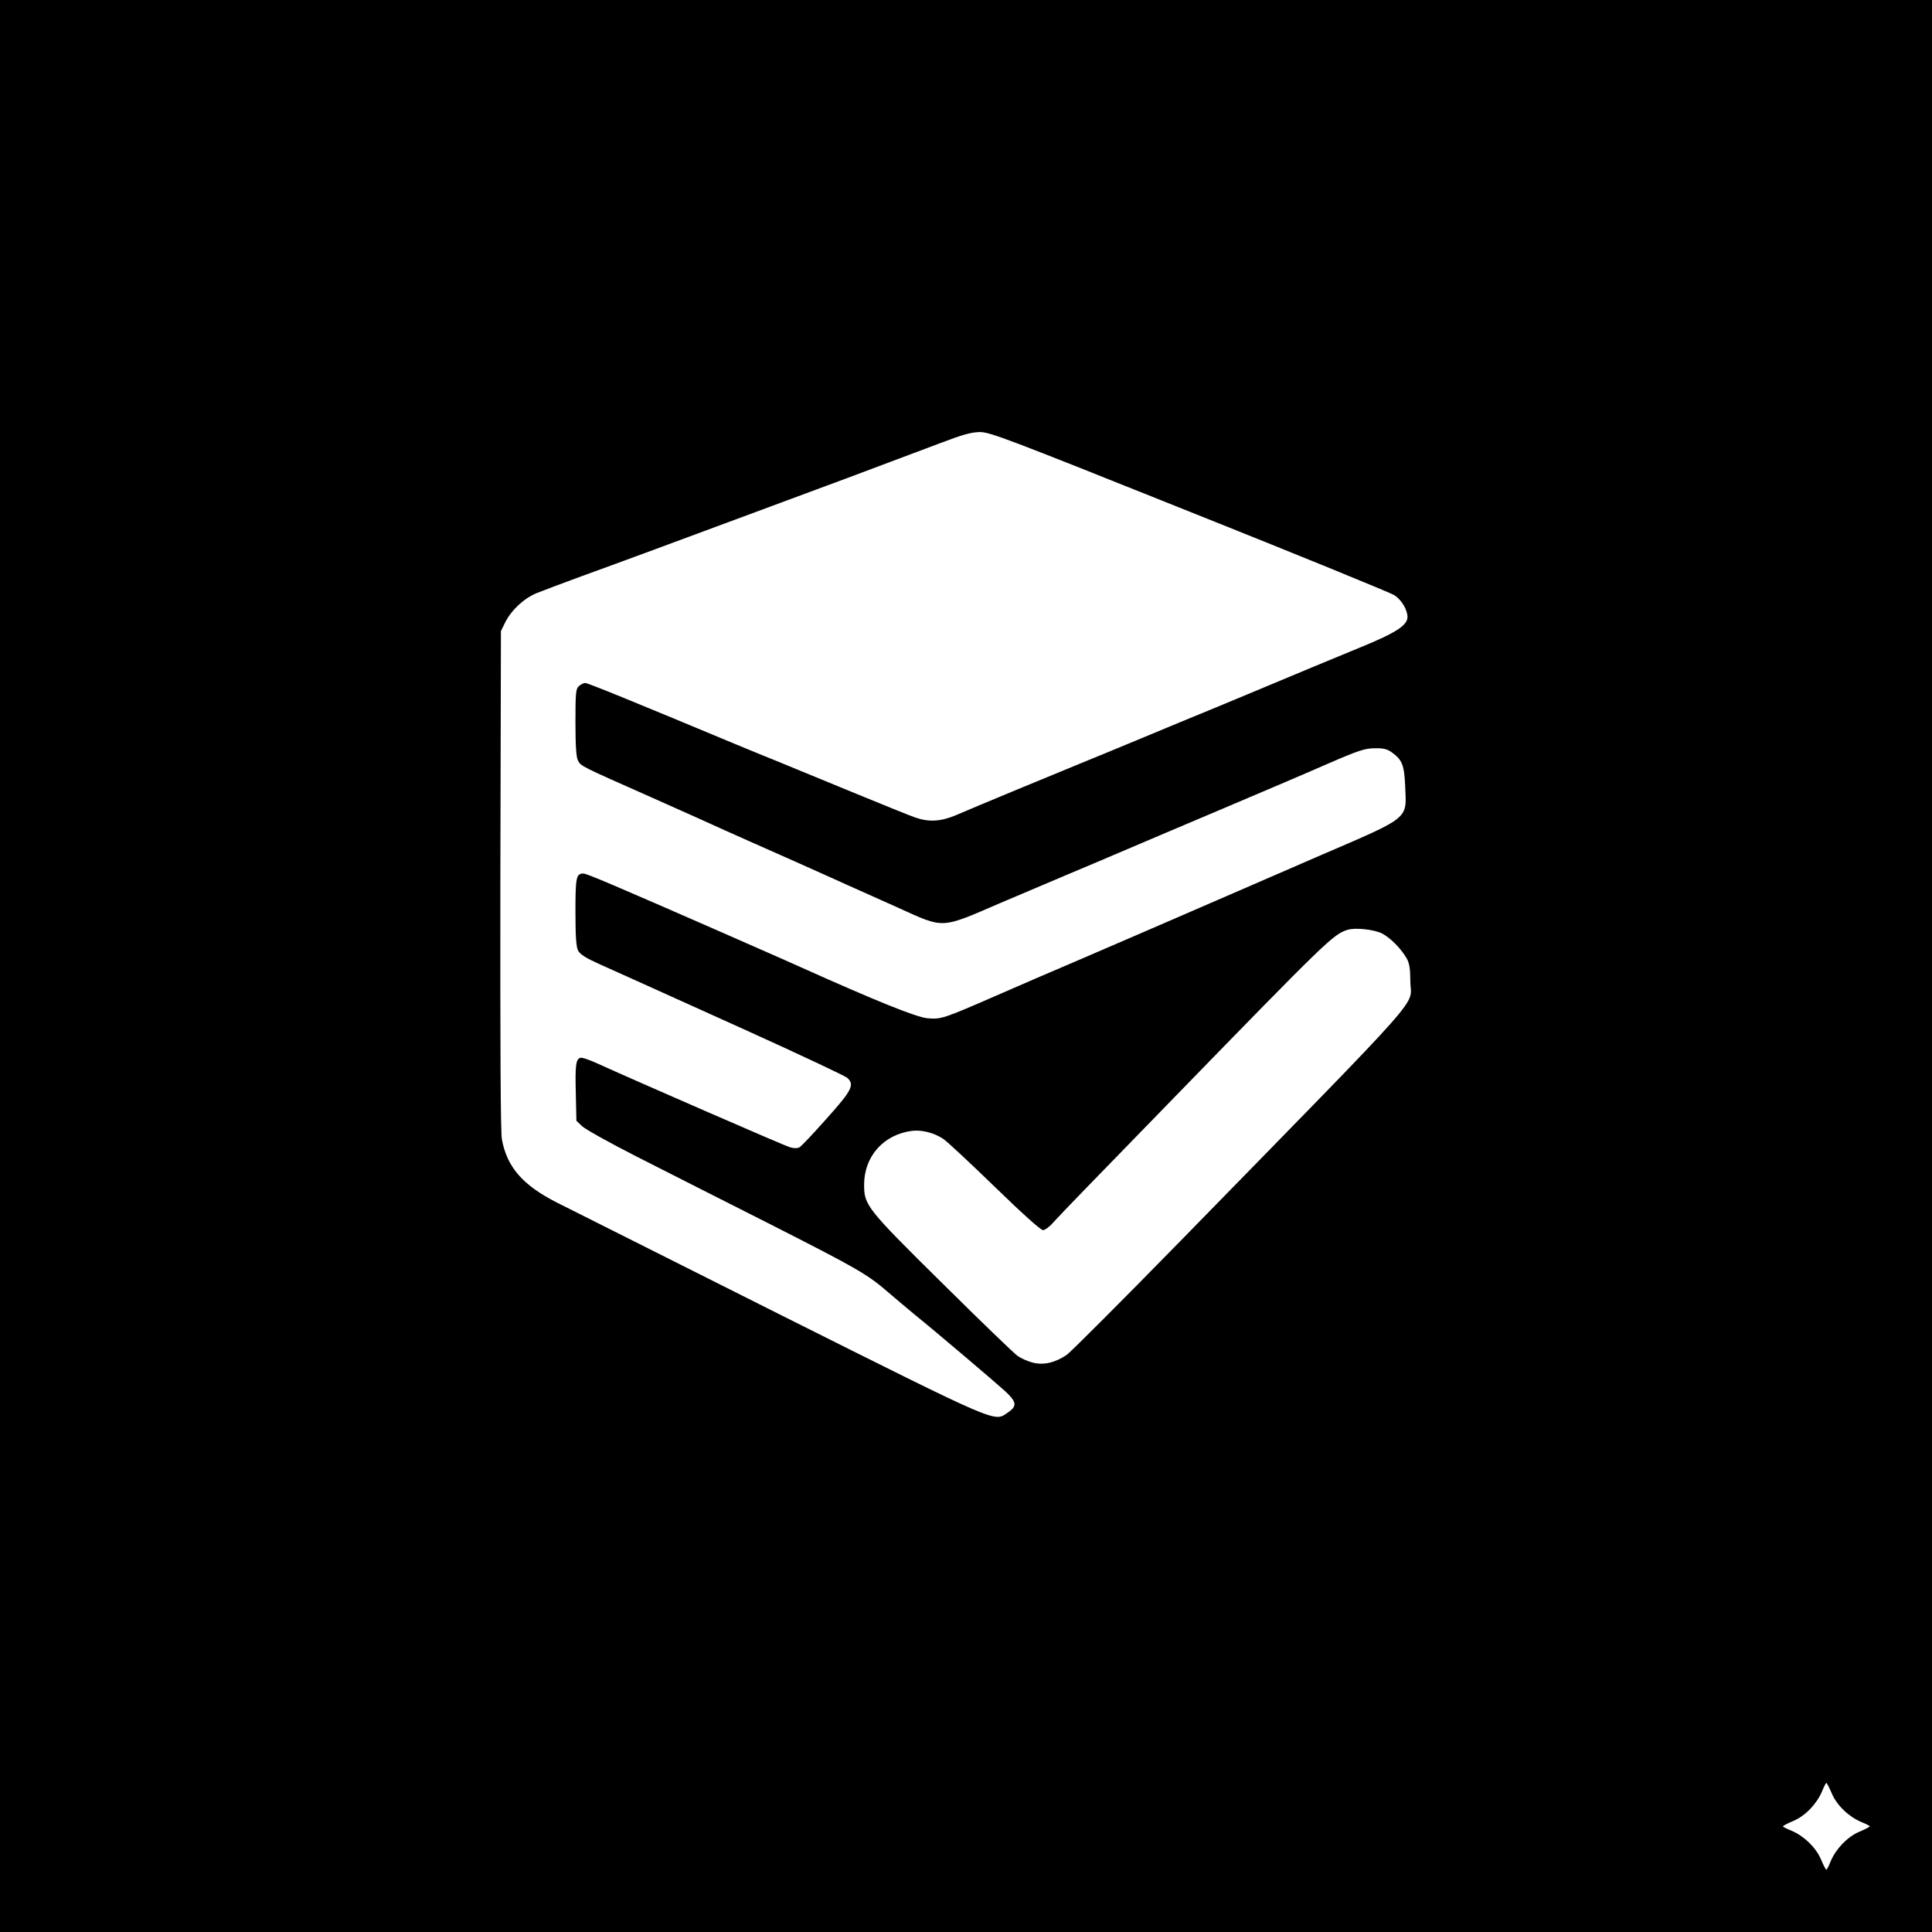
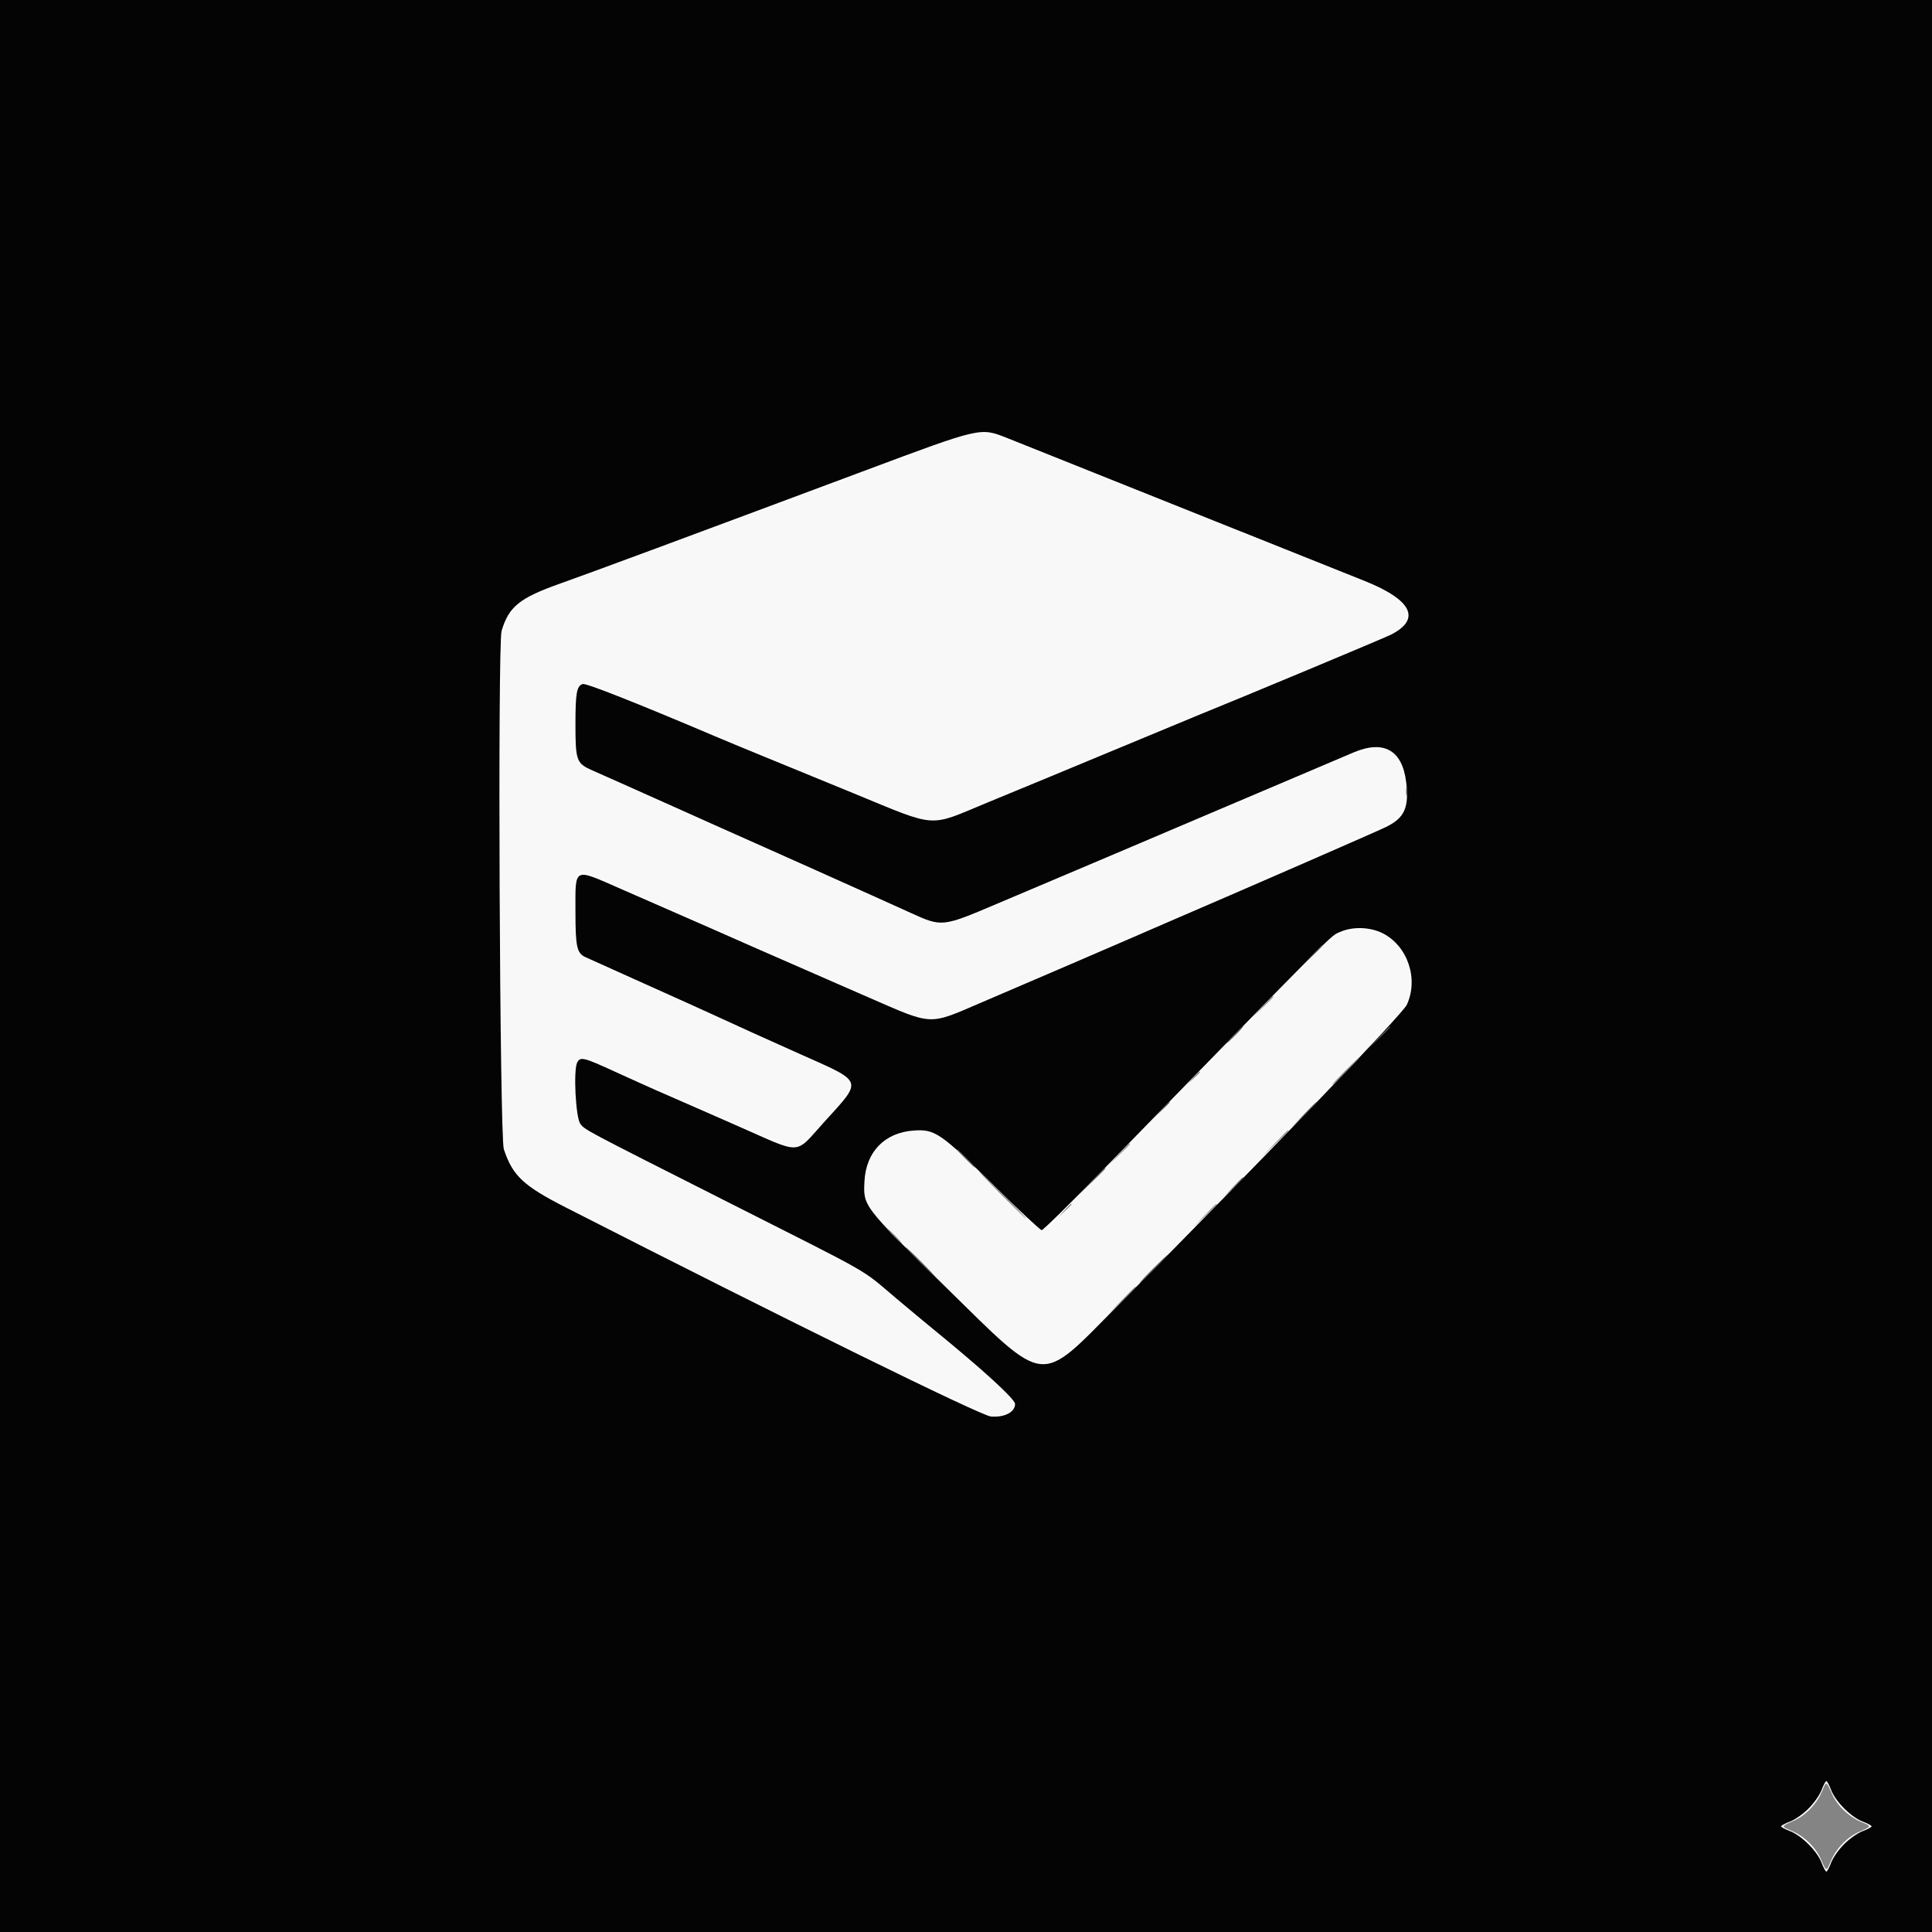
- <svg xmlns="http://www.w3.org/2000/svg" version="1.0" width="1024pt" height="1024pt" viewBox="0 0 1024 1024" preserveAspectRatio="xMidYMid meet">
-   <g transform="translate(0,1024) scale(0.1,-0.1)" fill="#000000" stroke="none">
-     <path d="M0 5120 l0 -5120 5120 0 5120 0 0 5120 0 5120 -5120 0 -5120 0 0 -5120z m6303 2409 c579 -231 1068 -431 1088 -444 37 -24 69 -77 69 -115 0 -44 -61 -84 -247 -160 -196 -81 -267 -110 -613 -255 -129 -54 -260 -108 -290 -120 -30 -12 -149 -62 -265 -110 -115 -48 -259 -107 -320 -132 -135 -55 -565 -233 -659 -274 -79 -33 -141 -37 -212 -13 -25 8 -177 70 -338 136 -160 66 -340 140 -401 165 -60 24 -157 64 -215 88 -544 227 -784 325 -798 325 -8 0 -24 -7 -34 -17 -16 -14 -18 -34 -18 -192 0 -121 4 -184 13 -201 15 -31 15 -30 387 -195 168 -75 343 -153 390 -175 47 -21 105 -47 130 -58 107 -47 410 -182 460 -205 30 -14 75 -34 100 -45 25 -11 128 -57 230 -103 247 -112 222 -113 540 24 135 57 301 128 370 157 69 29 186 78 260 110 74 32 313 133 530 225 217 92 478 203 580 248 161 70 193 80 245 81 47 1 67 -4 91 -21 57 -41 67 -68 72 -185 7 -172 28 -156 -448 -361 -146 -63 -371 -161 -500 -217 -278 -121 -439 -190 -770 -333 -135 -57 -335 -144 -445 -192 -289 -126 -297 -128 -369 -122 -58 5 -265 88 -686 277 -47 21 -121 54 -165 73 -44 19 -156 69 -250 110 -546 239 -705 307 -722 307 -39 0 -43 -17 -43 -202 0 -135 4 -186 14 -206 11 -21 40 -39 113 -72 54 -24 134 -60 178 -80 44 -20 313 -141 598 -270 285 -129 527 -243 538 -253 39 -37 26 -64 -109 -215 -70 -79 -135 -148 -145 -153 -11 -6 -29 -6 -49 0 -30 8 -834 359 -1021 444 -43 20 -84 34 -92 30 -23 -8 -27 -41 -23 -192 l3 -141 30 -29 c17 -16 149 -90 295 -164 146 -74 463 -235 705 -357 462 -235 512 -263 628 -364 40 -34 99 -84 133 -112 113 -91 428 -359 482 -408 62 -58 64 -79 12 -114 -72 -49 -36 -65 -1207 521 -587 295 -1120 562 -1183 594 -180 92 -263 187 -290 335 -7 35 -9 516 -8 1374 l3 1319 23 47 c33 65 99 127 168 155 33 13 138 53 234 88 175 63 556 204 895 330 99 37 331 123 515 191 184 69 405 152 490 184 123 47 167 59 213 60 54 0 138 -32 1110 -421z m1023 -2237 c44 -23 103 -83 131 -134 13 -24 18 -55 18 -118 0 -143 127 0 -1220 -1379 -308 -315 -579 -586 -601 -602 -62 -42 -123 -56 -181 -41 -27 7 -62 23 -79 35 -18 12 -197 185 -398 384 -404 399 -416 415 -416 524 0 149 102 265 252 285 53 7 119 -10 167 -42 20 -13 143 -128 273 -254 142 -138 244 -230 256 -230 10 0 34 17 52 38 18 20 94 100 169 177 75 77 296 304 491 505 787 809 826 847 900 871 41 14 142 3 186 -19z m2383 -4558 c27 -63 90 -123 156 -151 25 -10 45 -20 45 -23 0 -3 -25 -16 -56 -29 -63 -27 -123 -90 -151 -156 -10 -25 -20 -45 -23 -45 -3 0 -16 25 -29 56 -27 63 -90 123 -156 151 -25 10 -45 20 -45 23 0 3 25 16 56 29 63 27 123 90 151 156 10 25 20 45 23 45 3 0 16 -25 29 -56z" />
+ <svg xmlns="http://www.w3.org/2000/svg" id="svg" version="1.1" width="400" height="400" viewBox="0, 0, 400,400">
+   <g id="svgg">
+     <path id="path0" d="M194.727 91.824 C 191.289 93.126,185.225 95.397,181.250 96.869 C 177.275 98.341,167.344 102.037,159.180 105.084 C 151.016 108.130,137.656 113.074,129.492 116.070 C 121.328 119.065,113.427 121.978,111.934 122.541 C 107.412 124.247,104.902 127.100,103.928 131.641 C 103.048 135.745,103.529 235.647,104.441 238.086 C 105.547 241.045,107.706 244.037,109.923 245.685 C 114.790 249.304,203.224 293.143,205.587 293.109 C 209.931 293.046,211.240 290.996,208.527 288.502 C 206.511 286.649,195.471 277.256,191.969 274.414 C 190.645 273.340,187.560 270.778,185.113 268.722 C 177.934 262.688,180.511 264.141,146.680 247.059 C 133.574 240.441,122.200 234.620,121.404 234.121 C 119.411 232.874,119.072 231.435,119.217 224.847 C 119.373 217.713,119.055 217.880,126.234 221.176 C 131.381 223.540,153.068 233.102,160.285 236.191 C 163.718 237.660,165.305 237.823,166.309 236.809 C 171.217 231.848,176.213 225.700,176.101 224.759 C 175.897 223.042,176.322 223.262,152.539 212.517 C 149.316 211.061,145.537 209.344,144.141 208.702 C 142.744 208.060,136.943 205.470,131.250 202.947 C 118.055 197.099,119.141 198.362,119.141 188.859 C 119.141 179.646,119.141 179.646,123.384 181.568 C 124.810 182.214,130.723 184.802,136.523 187.319 C 146.615 191.698,157.608 196.521,171.680 202.745 C 193.999 212.617,191.809 212.323,203.906 207.067 C 208.525 205.060,216.699 201.526,222.070 199.213 C 227.441 196.900,235.967 193.214,241.016 191.023 C 246.064 188.831,254.590 185.139,259.961 182.816 C 294.114 168.051,291.216 169.899,290.927 163.065 C 290.546 154.096,287.210 152.957,275.781 157.897 C 272.021 159.523,262.002 163.792,253.516 167.385 C 245.029 170.978,232.900 176.113,226.563 178.796 C 220.225 181.479,211.084 185.355,206.250 187.409 C 194.378 192.453,195.617 192.437,185.142 187.691 C 180.531 185.602,176.055 183.579,175.195 183.196 C 165.309 178.790,142.936 168.786,136.328 165.815 C 131.709 163.739,126.348 161.357,124.414 160.521 C 119.041 158.200,119.141 158.403,119.141 149.811 C 119.141 139.809,118.767 140.015,129.102 144.333 C 132.539 145.769,141.504 149.487,149.023 152.595 C 156.543 155.703,164.102 158.834,165.820 159.554 C 172.984 162.554,188.965 169.057,190.195 169.473 C 192.664 170.308,194.568 170.008,199.441 168.020 C 205.634 165.493,226.143 156.988,229.102 155.721 C 230.391 155.169,236.104 152.794,241.797 150.443 C 247.490 148.092,254.346 145.256,257.031 144.141 C 259.717 143.025,265.342 140.699,269.531 138.972 C 289.653 130.678,289.764 130.625,290.755 128.927 C 291.619 127.446,291.221 125.864,289.541 124.100 C 288.225 122.719,292.899 124.675,245.703 105.758 C 198.645 86.897,203.921 88.339,194.727 91.824 M279.136 192.624 C 278.296 192.821,277.036 193.337,276.335 193.770 C 275.341 194.384,234.785 235.736,219.559 251.660 C 215.525 255.879,216.382 256.245,205.809 245.801 C 193.869 234.007,192.564 233.215,187.305 234.582 C 178.763 236.801,176.150 246.450,182.336 252.930 C 190.363 261.337,210.259 280.522,211.714 281.257 C 216.501 283.674,219.408 282.373,227.344 274.266 C 274.272 226.323,290.362 209.581,291.139 207.888 C 294.877 199.744,287.699 190.616,279.136 192.624 " stroke="none" fill="#f7f8f7" fill-rule="evenodd" />
+     <path id="path1" d="M0.000 200.000 L 0.000 400.000 200.000 400.000 L 400.000 400.000 400.000 200.000 L 400.000 0.000 200.000 0.000 L 0.000 0.000 0.000 200.000 M208.609 90.727 C 211.847 92.014,275.901 117.624,282.617 120.317 C 292.358 124.223,294.279 128.219,287.950 131.411 C 286.506 132.139,257.369 144.310,247.656 148.242 C 246.475 148.720,239.707 151.529,232.617 154.484 C 225.527 157.439,218.320 160.431,216.602 161.133 C 214.883 161.835,209.346 164.121,204.297 166.213 C 192.005 171.306,194.322 171.473,176.675 164.221 C 168.986 161.061,160.234 157.472,157.227 156.244 C 154.219 155.016,150.088 153.303,148.047 152.436 C 131.573 145.440,121.340 141.399,120.651 141.618 C 119.403 142.014,119.141 143.445,119.141 149.843 C 119.141 157.542,119.329 158.054,122.702 159.535 C 124.073 160.137,126.689 161.298,128.516 162.116 C 130.342 162.934,135.264 165.134,139.453 167.006 C 143.643 168.877,148.037 170.847,149.219 171.383 C 150.400 171.919,153.652 173.368,156.445 174.603 C 159.238 175.838,164.951 178.389,169.141 180.274 C 173.330 182.158,178.428 184.445,180.469 185.356 C 182.510 186.268,186.156 187.914,188.571 189.015 C 195.010 191.949,195.075 191.942,206.342 187.153 C 211.340 185.028,218.857 181.845,223.047 180.080 C 227.236 178.314,233.037 175.853,235.938 174.611 C 238.838 173.369,245.166 170.679,250.000 168.634 C 254.834 166.589,263.008 163.118,268.164 160.922 C 273.320 158.725,278.770 156.409,280.273 155.775 C 286.494 153.154,290.324 155.307,291.120 161.873 C 291.765 167.193,290.816 169.327,286.965 171.213 C 284.980 172.185,258.802 183.604,241.425 191.079 C 237.460 192.784,233.681 194.423,233.026 194.721 C 232.372 195.019,227.266 197.223,221.680 199.619 C 216.094 202.015,207.832 205.561,203.320 207.498 C 192.095 212.319,193.340 212.371,179.883 206.527 C 175.301 204.537,157.874 196.917,156.055 196.108 C 151.161 193.932,145.625 191.502,128.510 184.021 C 118.579 179.680,119.141 179.394,119.141 188.783 C 119.141 196.045,119.426 197.337,121.219 198.172 C 121.902 198.491,127.559 201.038,133.789 203.832 C 140.020 206.626,146.260 209.443,147.656 210.091 C 151.806 212.017,159.588 215.543,165.430 218.144 C 178.982 224.179,178.699 223.406,170.619 232.324 C 164.403 239.184,166.310 239.089,152.930 233.209 C 148.418 231.226,143.320 228.989,141.602 228.238 C 139.883 227.487,137.246 226.334,135.742 225.676 C 134.238 225.017,130.383 223.278,127.175 221.810 C 120.804 218.895,120.163 218.741,119.508 219.964 C 118.688 221.498,119.181 231.377,120.142 232.664 C 121.093 233.936,120.659 233.706,150.195 248.633 C 181.782 264.596,177.905 262.378,185.707 268.945 C 188.259 271.094,191.533 273.818,192.981 275.000 C 203.478 283.562,210.156 289.659,210.156 290.679 C 210.156 292.372,207.974 293.502,205.152 293.269 C 203.073 293.098,163.111 273.445,117.187 250.009 C 108.332 245.489,106.176 243.470,104.316 237.949 C 103.458 235.399,103.016 133.511,103.852 130.641 C 105.304 125.650,107.555 123.814,115.810 120.883 C 122.570 118.483,141.743 111.377,179.102 97.423 C 203.317 88.379,202.925 88.468,208.609 90.727 M286.380 193.281 C 291.491 195.951,293.729 202.727,291.256 208.040 C 290.359 209.964,263.705 237.704,231.335 270.399 C 214.932 286.968,216.934 287.195,195.667 266.345 C 178.676 249.687,178.717 249.741,178.979 244.571 C 179.287 238.493,183.154 234.500,189.148 234.070 C 193.558 233.753,194.698 234.532,205.704 245.384 C 210.894 250.501,215.381 254.687,215.676 254.687 C 215.970 254.687,221.475 249.282,227.908 242.676 C 277.994 191.242,275.331 193.916,277.418 192.969 C 280.043 191.777,283.748 191.907,286.380 193.281 M379.117 370.601 C 380.038 373.015,383.235 376.212,385.649 377.133 C 386.667 377.522,387.500 377.969,387.500 378.125 C 387.500 378.281,386.667 378.728,385.649 379.117 C 384.565 379.530,382.973 380.648,381.810 381.810 C 380.648 382.973,379.530 384.565,379.117 385.649 C 378.728 386.667,378.281 387.500,378.125 387.500 C 377.969 387.500,377.522 386.667,377.133 385.649 C 376.212 383.235,373.015 380.038,370.601 379.117 C 369.583 378.728,368.750 378.281,368.750 378.125 C 368.750 377.969,369.583 377.522,370.601 377.133 C 371.685 376.720,373.277 375.602,374.440 374.440 C 375.602 373.277,376.720 371.685,377.133 370.601 C 377.522 369.583,377.969 368.750,378.125 368.750 C 378.281 368.750,378.728 369.583,379.117 370.601 " stroke="none" fill="#040404" fill-rule="evenodd" />
+     <path id="path2" d="M261.315 208.496 L 259.180 210.742 261.426 208.607 C 263.512 206.624,263.851 206.250,263.561 206.250 C 263.500 206.250,262.489 207.261,261.315 208.496 M278.516 221.680 C 276.915 223.291,275.693 224.609,275.801 224.609 C 275.908 224.609,277.306 223.291,278.906 221.680 C 280.507 220.068,281.728 218.750,281.621 218.750 C 281.514 218.750,280.116 220.068,278.516 221.680 M247.046 223.145 L 245.898 224.414 247.168 223.267 C 247.866 222.636,248.438 222.064,248.438 221.997 C 248.438 221.695,248.115 221.961,247.046 223.145 M263.857 236.816 L 261.133 239.648 263.965 236.925 C 266.595 234.395,266.975 233.984,266.689 233.984 C 266.629 233.984,265.355 235.259,263.857 236.816 M231.627 238.965 L 229.492 241.211 231.738 239.076 C 233.825 237.092,234.163 236.719,233.873 236.719 C 233.812 236.719,232.802 237.729,231.627 238.965 M207.422 247.461 C 210.101 250.146,212.381 252.344,212.488 252.344 C 212.596 252.344,210.492 250.146,207.813 247.461 C 205.133 244.775,202.854 242.578,202.746 242.578 C 202.639 242.578,204.743 244.775,207.422 247.461 M220.291 250.684 L 218.945 252.148 220.410 250.802 C 221.774 249.549,222.055 249.219,221.756 249.219 C 221.691 249.219,221.032 249.878,220.291 250.684 M249.402 251.660 L 247.070 254.102 249.512 251.770 C 250.854 250.488,251.953 249.389,251.953 249.329 C 251.953 249.040,251.568 249.392,249.402 251.660 M184.961 255.859 C 185.800 256.719,186.575 257.422,186.682 257.422 C 186.789 257.422,186.191 256.719,185.352 255.859 C 184.512 255.000,183.738 254.297,183.631 254.297 C 183.523 254.297,184.122 255.000,184.961 255.859 M232.216 269.238 L 229.492 272.070 232.324 269.346 C 234.955 266.816,235.335 266.406,235.048 266.406 C 234.989 266.406,233.714 267.681,232.216 269.238 M377.216 370.879 C 376.142 373.490,373.797 375.919,371.311 376.996 C 368.706 378.124,368.702 378.139,370.879 379.034 C 373.490 380.108,375.919 382.453,376.996 384.939 C 378.124 387.544,378.139 387.548,379.034 385.371 C 380.108 382.760,382.453 380.331,384.939 379.254 C 387.544 378.126,387.548 378.111,385.371 377.216 C 382.760 376.142,380.331 373.797,379.254 371.311 C 378.126 368.706,378.111 368.702,377.216 370.879 " stroke="none" fill="#848484" fill-rule="evenodd" />
+     <path id="path3" d="M291.114 163.867 C 291.118 164.727,291.198 165.032,291.292 164.546 C 291.385 164.060,291.382 163.357,291.284 162.984 C 291.186 162.610,291.110 163.008,291.114 163.867 M271.665 197.754 L 269.727 199.805 271.777 197.866 C 273.683 196.065,274.007 195.703,273.716 195.703 C 273.654 195.703,272.731 196.626,271.665 197.754 M255.469 214.258 C 254.520 215.225,253.831 216.016,253.939 216.016 C 254.046 216.016,254.911 215.225,255.859 214.258 C 256.808 213.291,257.497 212.500,257.389 212.500 C 257.282 212.500,256.418 213.291,255.469 214.258 M285.339 214.941 L 283.008 217.383 285.449 215.051 C 286.792 213.769,287.891 212.670,287.891 212.610 C 287.891 212.321,287.505 212.674,285.339 214.941 M240.411 229.785 L 238.867 231.445 240.527 229.901 C 242.071 228.465,242.367 228.125,242.071 228.125 C 242.008 228.125,241.261 228.872,240.411 229.785 M269.911 230.762 L 267.383 233.398 270.020 230.871 C 271.470 229.480,272.656 228.294,272.656 228.234 C 272.656 227.946,272.258 228.313,269.911 230.762 M199.805 239.844 C 200.863 240.918,201.816 241.797,201.924 241.797 C 202.031 241.797,201.253 240.918,200.195 239.844 C 199.137 238.770,198.184 237.891,198.076 237.891 C 197.969 237.891,198.747 238.770,199.805 239.844 M225.966 244.629 L 223.242 247.461 226.074 244.737 C 228.705 242.207,229.085 241.797,228.798 241.797 C 228.739 241.797,227.464 243.071,225.966 244.629 M255.259 245.801 L 253.320 247.852 255.371 245.913 C 257.277 244.112,257.601 243.750,257.310 243.750 C 257.248 243.750,256.325 244.673,255.259 245.801 M190.430 261.328 C 192.138 263.047,193.624 264.453,193.732 264.453 C 193.839 264.453,192.529 263.047,190.820 261.328 C 189.112 259.609,187.626 258.203,187.518 258.203 C 187.411 258.203,188.721 259.609,190.430 261.328 M238.672 262.695 C 237.071 264.307,235.850 265.625,235.957 265.625 C 236.064 265.625,237.462 264.307,239.063 262.695 C 240.663 261.084,241.885 259.766,241.777 259.766 C 241.670 259.766,240.272 261.084,238.672 262.695 " stroke="none" fill="#5f6162" fill-rule="evenodd" />
+     <path id="path4" d="" stroke="none" fill="#7c7c84" fill-rule="evenodd" />
  </g>
</svg>
